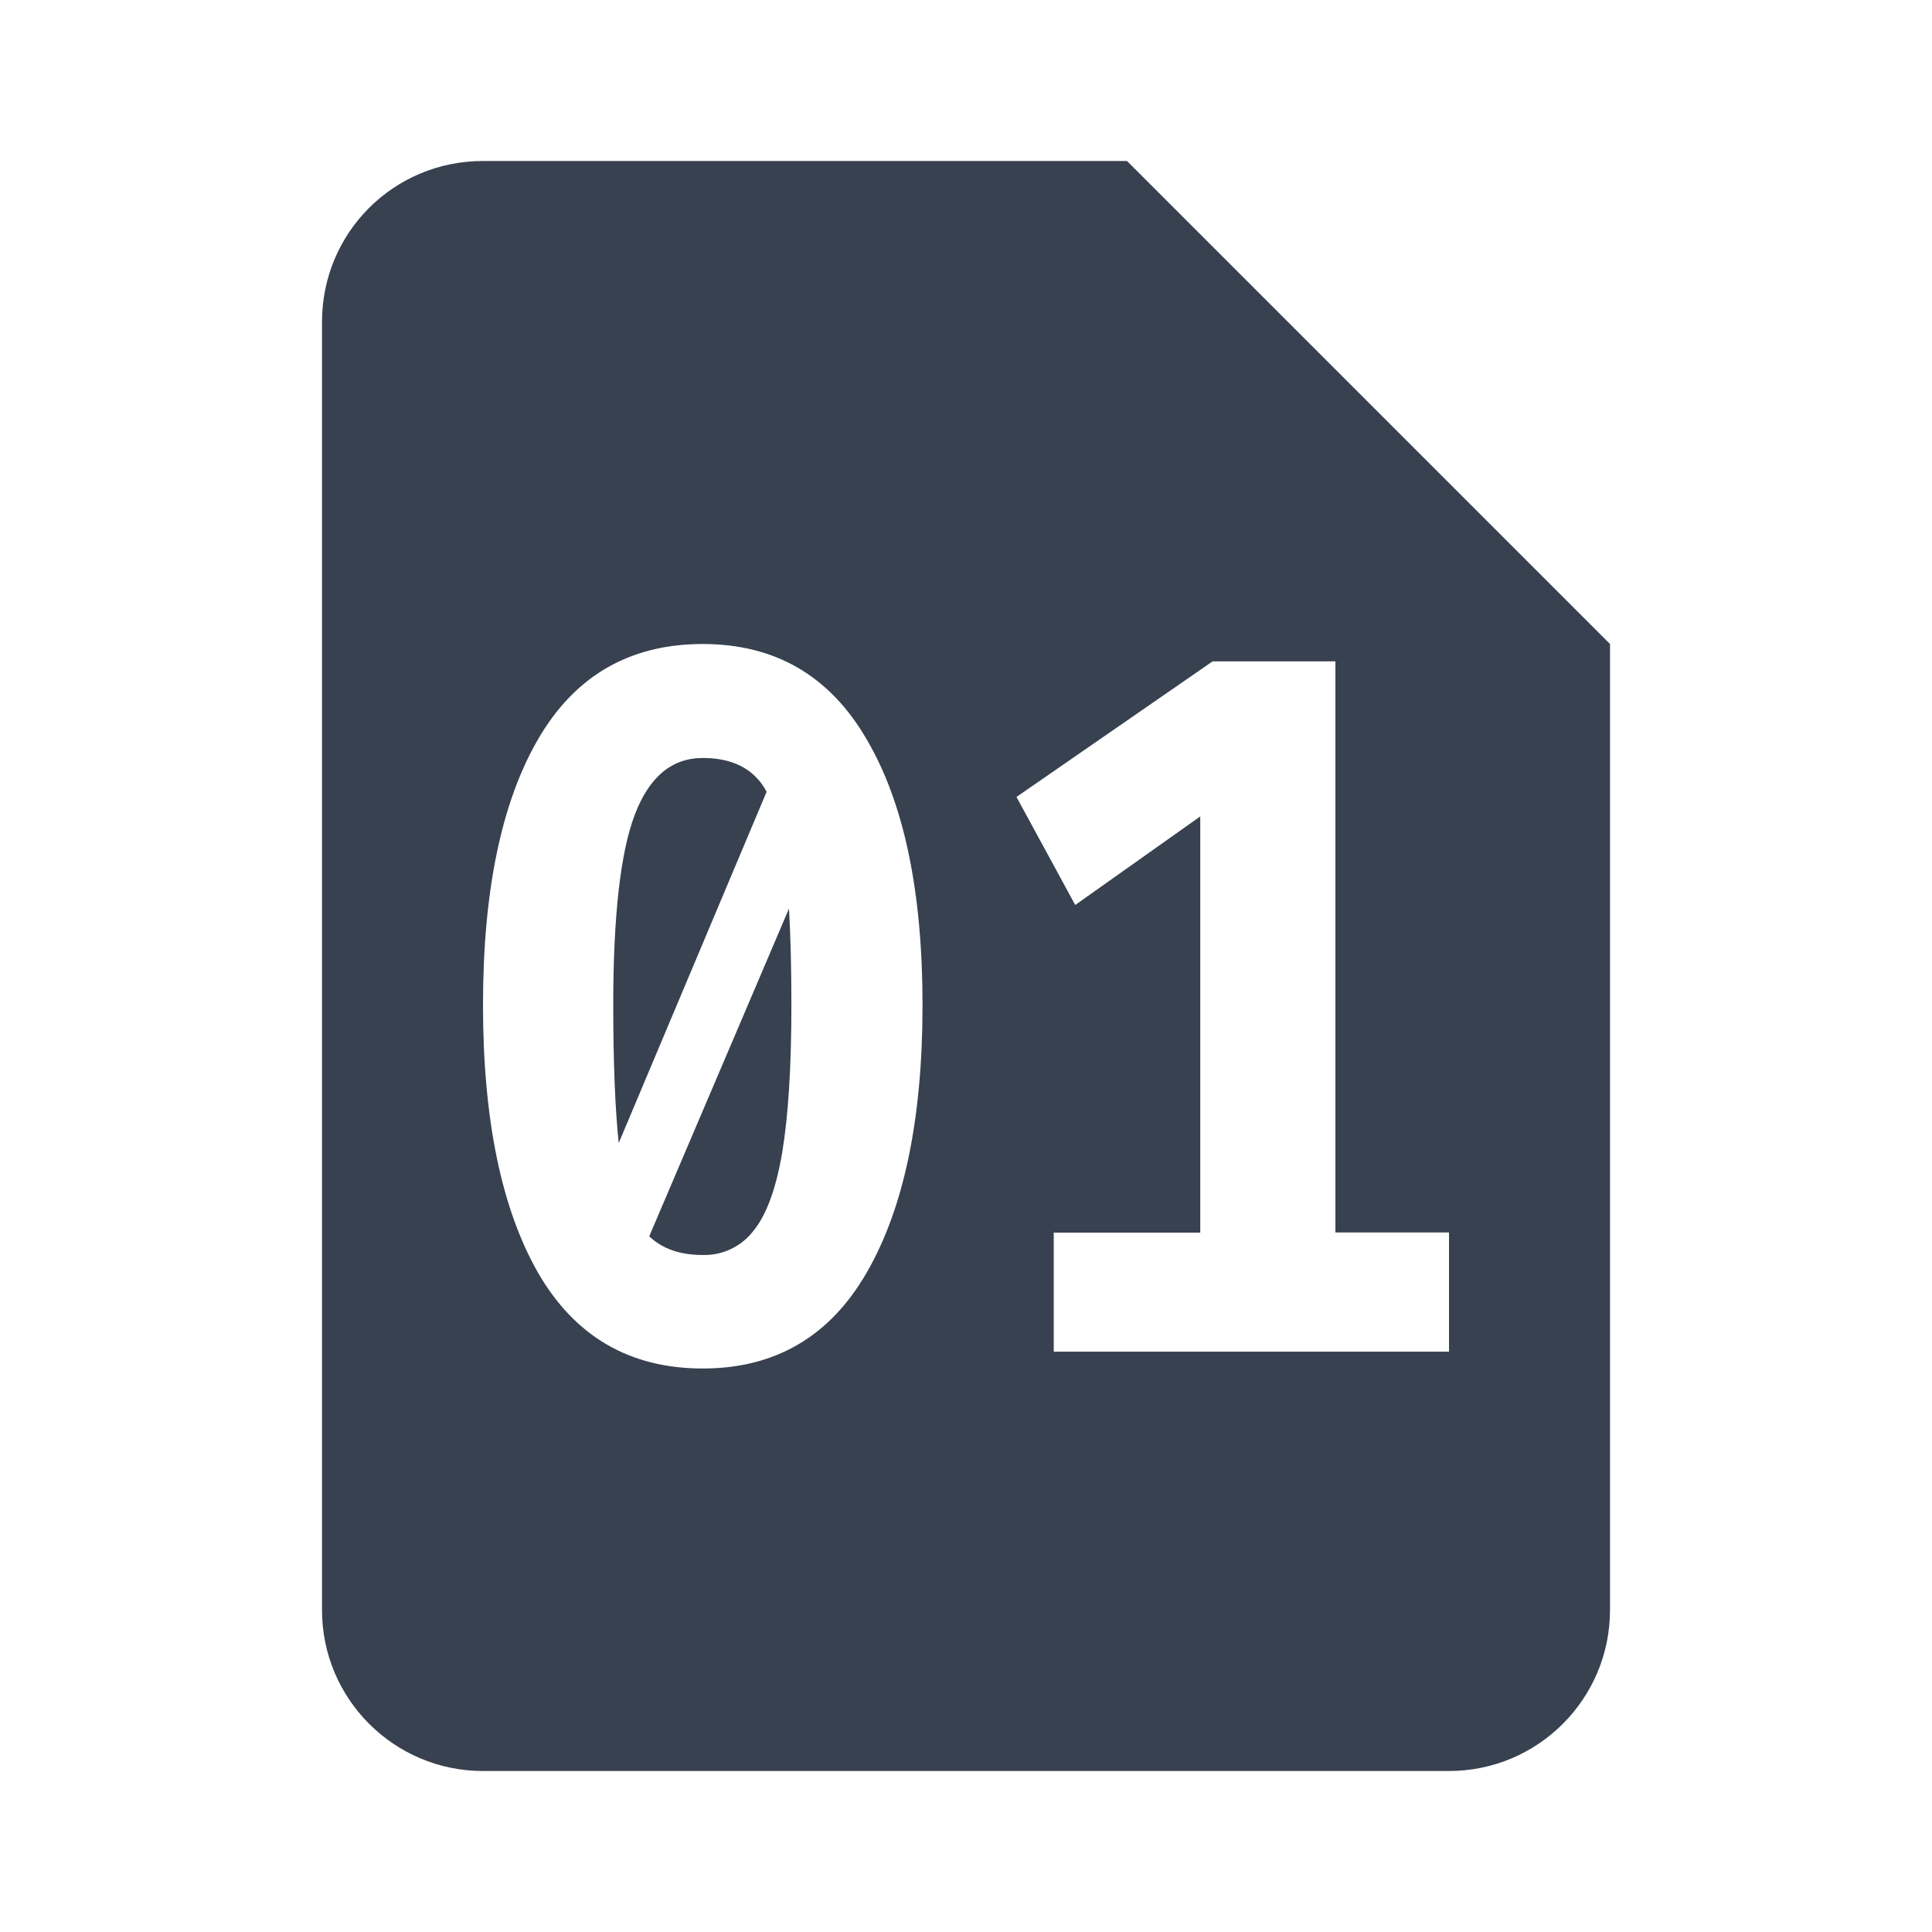
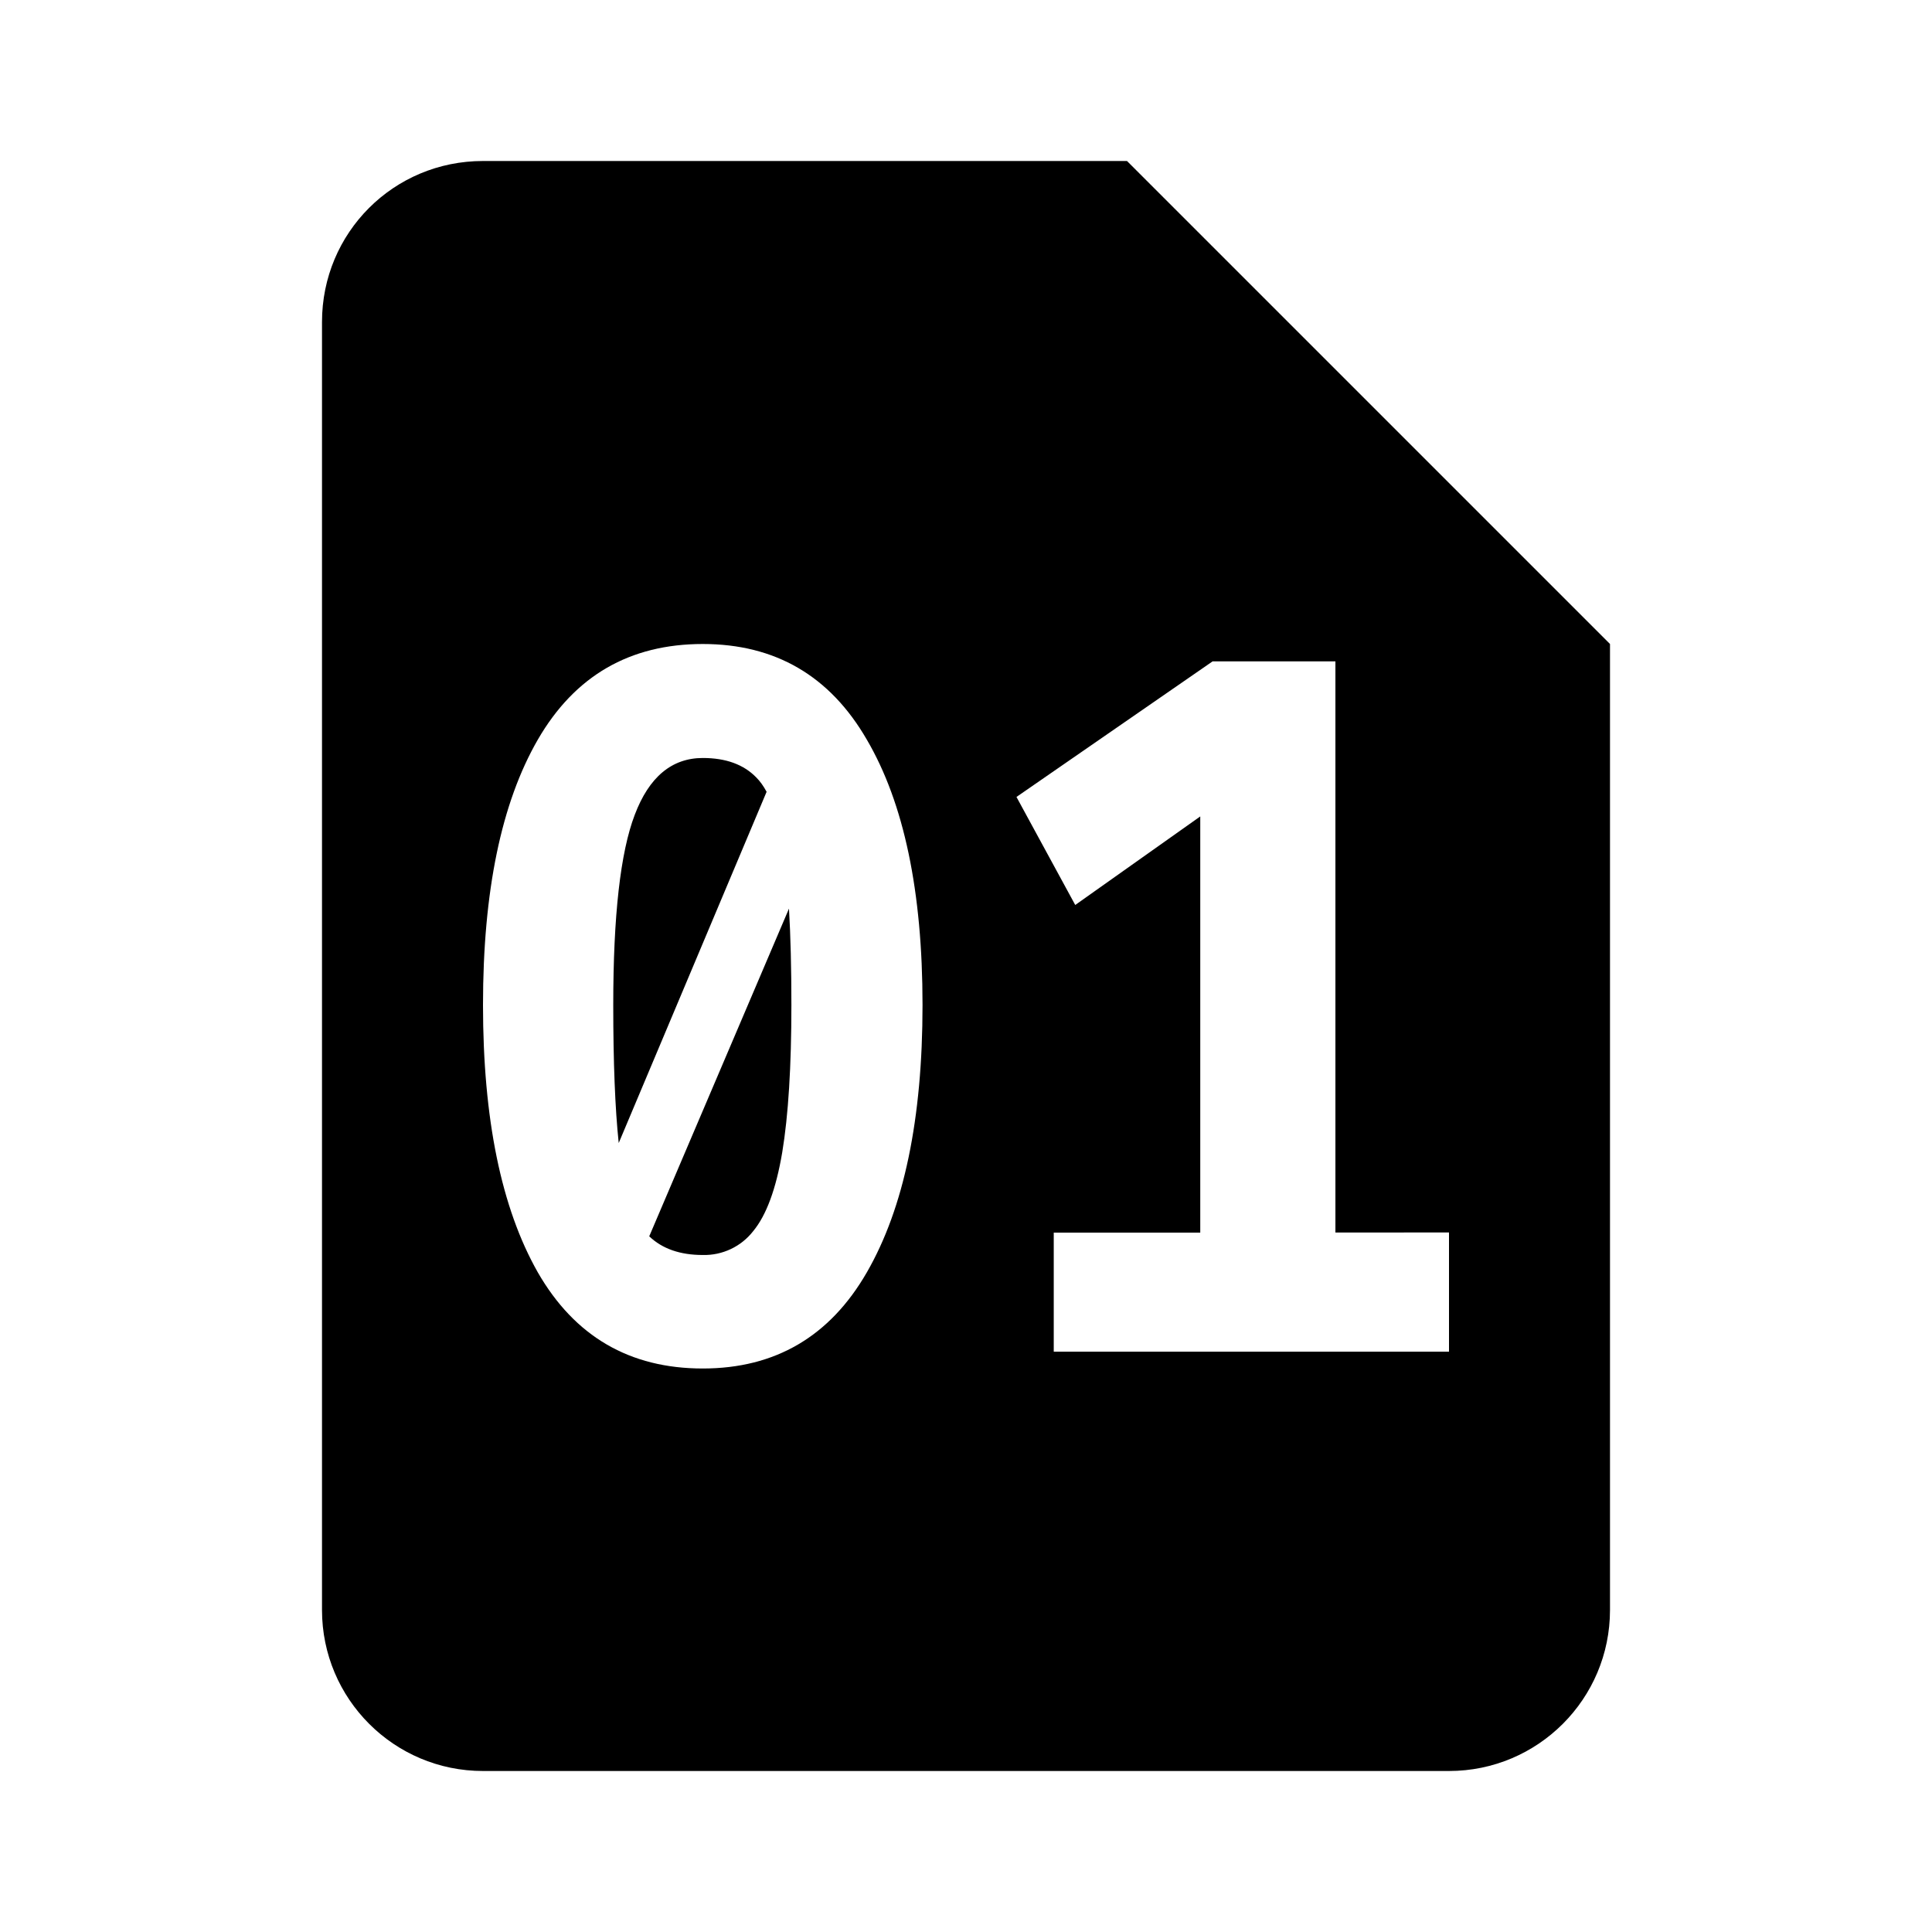
- <svg xmlns="http://www.w3.org/2000/svg" width="24" height="24" fill="none">
-   <path fill="#37414F" fill-rule="evenodd" d="M4 4c0-1.11.89-2 2-2h8l6 6v12a2 2 0 0 1-2 2H6a2 2 0 0 1-2-2V4Zm6.768 5.188C10.31 8.396 9.63 8 8.73 8c-.908 0-1.591.396-2.049 1.188C6.227 9.975 6 11.074 6 12.484c0 1.415.227 2.522.681 3.322C7.14 16.602 7.821 17 8.73 17c.9 0 1.58-.398 2.038-1.194.461-.8.692-1.907.692-3.321 0-1.41-.23-2.51-.692-3.297Zm-2.883.934c.178-.47.46-.706.845-.706.287 0 .509.08.665.242.047.047.09.106.128.178l-1.837 4.363c-.045-.429-.068-1-.068-1.714 0-1.11.09-1.897.267-2.363Zm.18 5.236c.162.155.384.232.665.232a.767.767 0 0 0 .627-.297c.163-.198.283-.524.36-.977.076-.458.114-1.069.114-1.832 0-.458-.01-.857-.03-1.197l-1.736 4.071Zm8.524-.047V8.216h-1.526L12.627 9.9l.73 1.342 1.553-1.1v5.17h-1.82v1.479H18V15.31h-1.411Z" clip-rule="evenodd" />
+ <svg xmlns="http://www.w3.org/2000/svg" width="24" height="24">
+   <path fill-rule="evenodd" d="M4 4c0-1.11.89-2 2-2h8l6 6v12a2 2 0 0 1-2 2H6a2 2 0 0 1-2-2zm6.768 5.188Q10.081 8 8.73 8 7.368 8 6.681 9.188 6 10.368 6 12.484q0 2.122.681 3.322Q7.368 17 8.73 17q1.35 0 2.038-1.194.692-1.2.692-3.321 0-2.116-.692-3.297m-2.883.934q.267-.705.845-.706.43 0 .665.242.07.07.128.178l-1.837 4.363q-.068-.643-.068-1.714 0-1.665.267-2.363m.18 5.236q.243.232.665.232a.77.77 0 0 0 .627-.297q.245-.297.36-.977.114-.687.114-1.832 0-.687-.03-1.197zm8.524-.047V8.216h-1.526L12.627 9.9l.73 1.342 1.553-1.1v5.17h-1.82v1.479H18V15.31z" clip-rule="evenodd" class="ICON_1" />
</svg>
